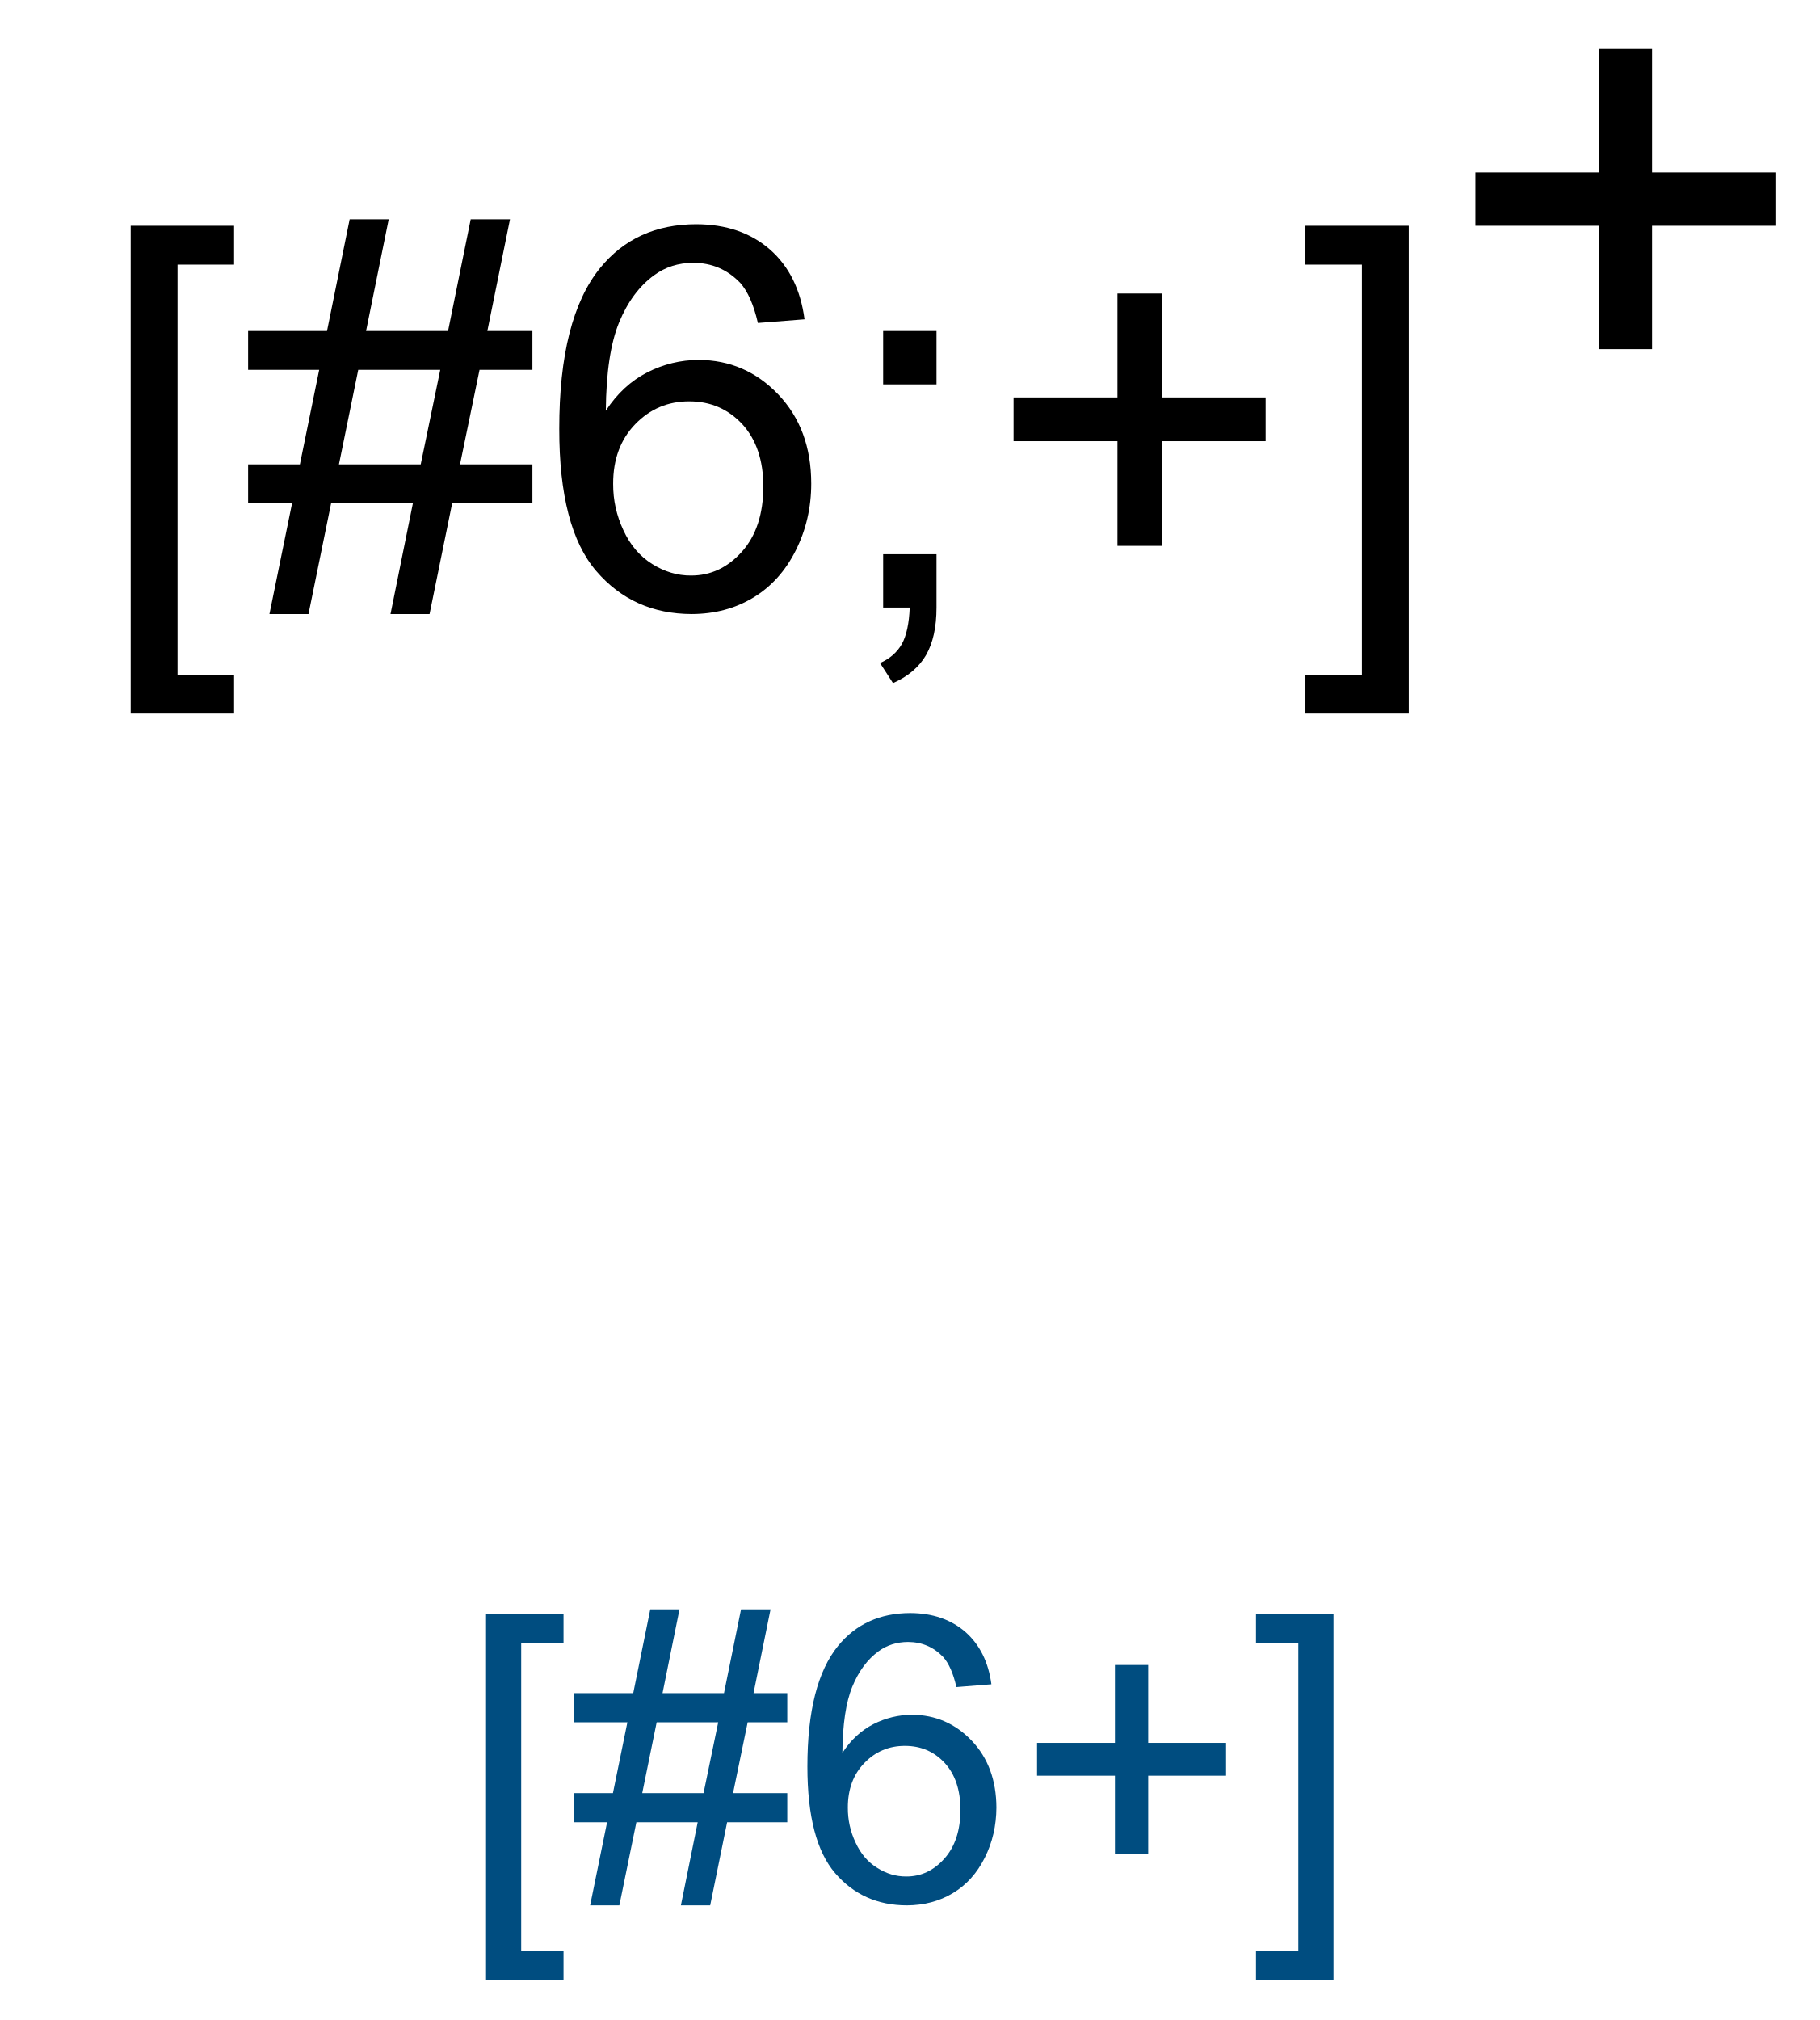
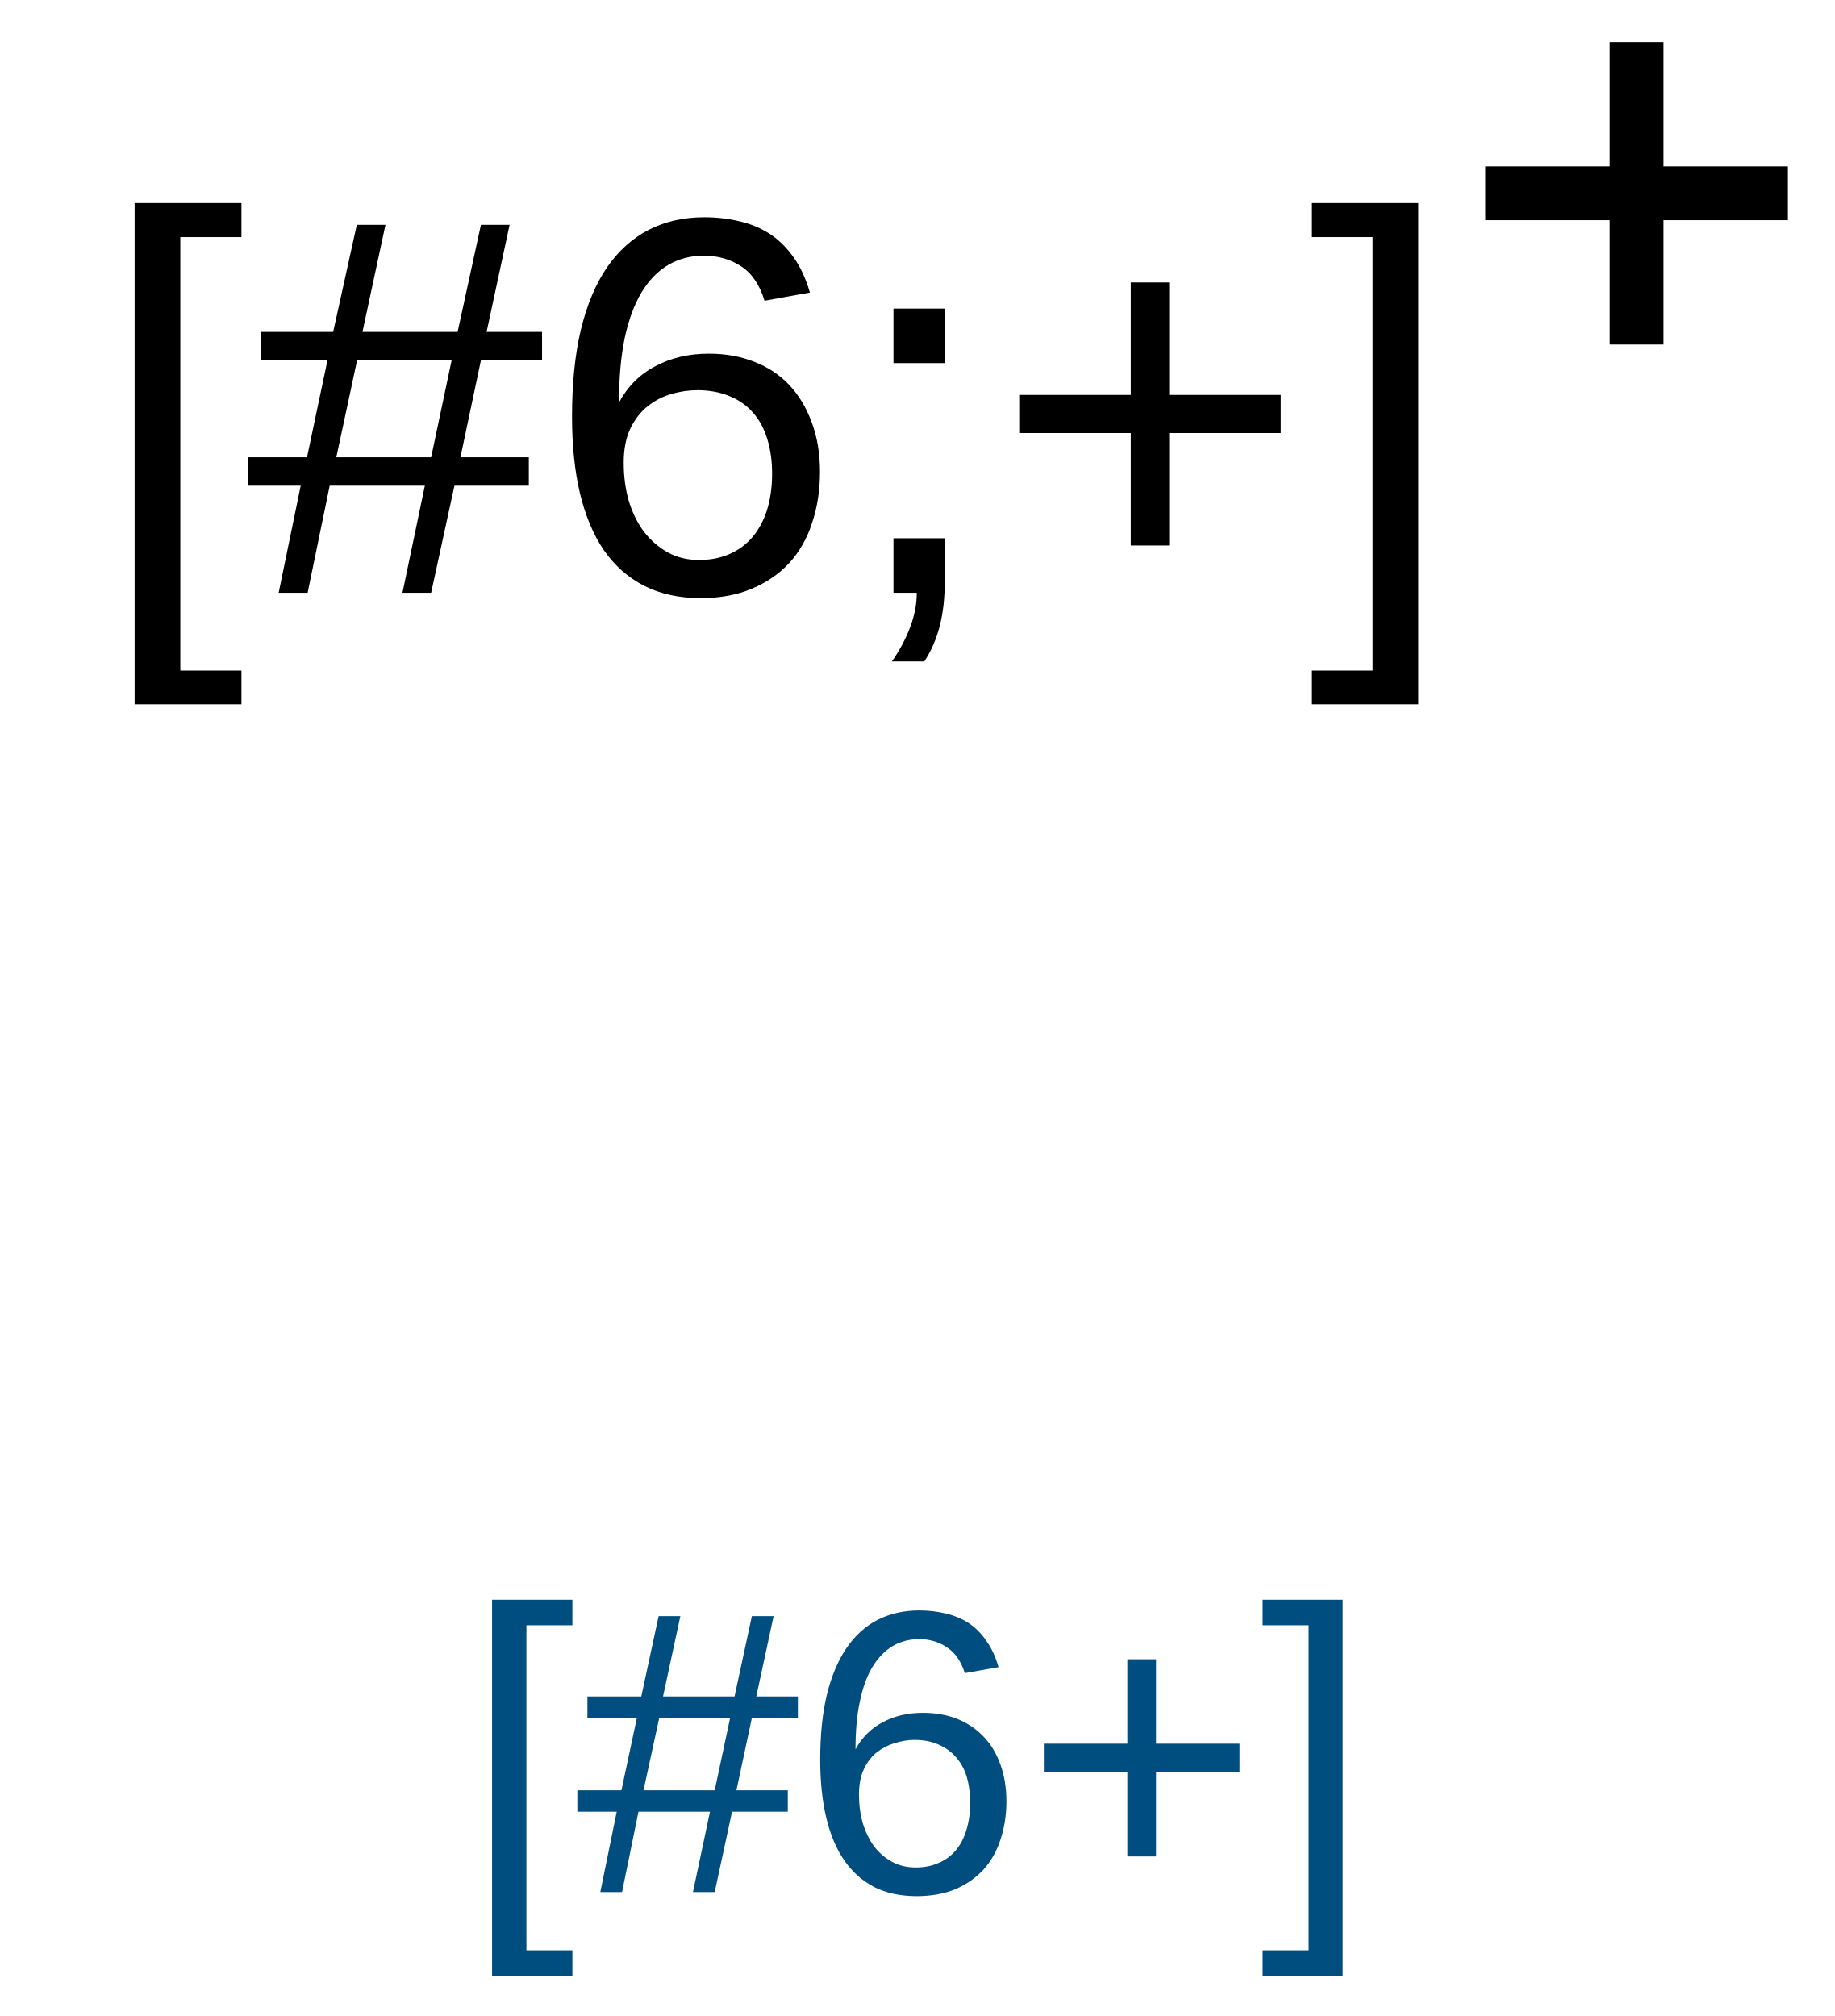
- <svg xmlns="http://www.w3.org/2000/svg" xmlns:xlink="http://www.w3.org/1999/xlink" width="91" height="101" viewBox="0 0 91 101">
+ <svg xmlns="http://www.w3.org/2000/svg" xmlns:xlink="http://www.w3.org/1999/xlink" width="91" height="100" viewBox="0 0 91 100">
  <defs>
    <g>
      <g id="glyph-0-0">
-         <path d="M 3.332 0 L 3.332 -16.668 L 16.668 -16.668 L 16.668 0 Z M 3.75 -0.418 L 16.25 -0.418 L 16.25 -16.25 L 3.75 -16.25 Z M 3.75 -0.418 " />
+         <path d="M 0.891 0 L 0.891 -17.781 L 7.969 -17.781 L 7.969 0 Z M 1.766 -0.891 L 7.078 -0.891 L 7.078 -16.891 L 1.766 -16.891 Z M 1.766 -0.891 " />
      </g>
      <g id="glyph-0-1">
-         <path d="M 1.809 5.301 L 1.809 -19.09 L 6.98 -19.09 L 6.98 -17.148 L 4.152 -17.148 L 4.152 3.359 L 6.98 3.359 L 6.98 5.301 Z M 1.809 5.301 " />
+         <path d="M 1.906 5.531 L 1.906 -19.328 L 7.203 -19.328 L 7.203 -17.641 L 4.172 -17.641 L 4.172 3.859 L 7.203 3.859 L 7.203 5.531 Z M 1.906 5.531 " />
      </g>
      <g id="glyph-0-2">
-         <path d="M 1.34 0.324 L 2.473 -5.223 L 0.273 -5.223 L 0.273 -7.16 L 2.863 -7.16 L 3.828 -11.887 L 0.273 -11.887 L 0.273 -13.828 L 4.219 -13.828 L 5.352 -19.414 L 7.305 -19.414 L 6.172 -13.828 L 10.273 -13.828 L 11.406 -19.414 L 13.371 -19.414 L 12.238 -13.828 L 14.492 -13.828 L 14.492 -11.887 L 11.848 -11.887 L 10.871 -7.16 L 14.492 -7.16 L 14.492 -5.223 L 10.48 -5.223 L 9.348 0.324 L 7.395 0.324 L 8.516 -5.223 L 4.426 -5.223 L 3.293 0.324 Z M 4.816 -7.16 L 8.906 -7.16 L 9.883 -11.887 L 5.781 -11.887 Z M 4.816 -7.16 " />
+         <path d="M 11.672 -11.531 L 10.656 -6.719 L 14.047 -6.719 L 14.047 -5.312 L 10.359 -5.312 L 9.203 0 L 7.781 0 L 8.891 -5.312 L 4.172 -5.312 L 3.078 0 L 1.641 0 L 2.734 -5.312 L 0.125 -5.312 L 0.125 -6.719 L 3.047 -6.719 L 4.062 -11.531 L 0.781 -11.531 L 0.781 -12.938 L 4.344 -12.938 L 5.516 -18.25 L 6.938 -18.25 L 5.797 -12.938 L 10.516 -12.938 L 11.672 -18.25 L 13.094 -18.25 L 11.953 -12.938 L 14.703 -12.938 L 14.703 -11.531 Z M 5.531 -11.531 L 4.5 -6.719 L 9.203 -6.719 L 10.219 -11.531 Z M 5.531 -11.531 " />
      </g>
      <g id="glyph-0-3">
-         <path d="M 13.27 -14.414 L 10.938 -14.23 C 10.727 -15.148 10.43 -15.816 10.051 -16.238 C 9.414 -16.902 8.633 -17.238 7.707 -17.238 C 6.957 -17.238 6.305 -17.027 5.742 -16.613 C 5.004 -16.074 4.422 -15.289 3.996 -14.258 C 3.57 -13.219 3.348 -11.75 3.332 -9.844 C 3.895 -10.703 4.586 -11.34 5.402 -11.758 C 6.219 -12.172 7.074 -12.379 7.969 -12.383 C 9.531 -12.379 10.859 -11.805 11.957 -10.656 C 13.055 -9.504 13.605 -8.02 13.605 -6.199 C 13.605 -5 13.348 -3.887 12.832 -2.859 C 12.316 -1.828 11.605 -1.039 10.703 -0.496 C 9.797 0.051 8.773 0.32 7.629 0.324 C 5.676 0.32 4.082 -0.395 2.852 -1.828 C 1.617 -3.266 1 -5.633 1.004 -8.934 C 1 -12.617 1.684 -15.301 3.047 -16.98 C 4.234 -18.438 5.836 -19.164 7.852 -19.168 C 9.352 -19.164 10.582 -18.742 11.543 -17.902 C 12.5 -17.059 13.074 -15.898 13.27 -14.414 Z M 3.699 -6.184 C 3.695 -5.371 3.867 -4.602 4.211 -3.867 C 4.551 -3.129 5.031 -2.566 5.648 -2.18 C 6.266 -1.793 6.91 -1.598 7.59 -1.602 C 8.574 -1.598 9.426 -1.996 10.141 -2.797 C 10.852 -3.594 11.207 -4.68 11.211 -6.055 C 11.207 -7.371 10.855 -8.41 10.156 -9.172 C 9.449 -9.93 8.566 -10.312 7.5 -10.312 C 6.438 -10.312 5.539 -9.93 4.805 -9.172 C 4.066 -8.41 3.695 -7.414 3.699 -6.184 Z M 3.699 -6.184 " />
+         <path d="M 13.656 -6 C 13.656 -5.082 13.523 -4.238 13.266 -3.469 C 13.016 -2.695 12.641 -2.035 12.141 -1.484 C 11.641 -0.941 11.02 -0.516 10.281 -0.203 C 9.551 0.109 8.703 0.266 7.734 0.266 C 6.672 0.266 5.738 0.062 4.938 -0.344 C 4.133 -0.758 3.469 -1.348 2.938 -2.109 C 2.414 -2.879 2.02 -3.82 1.75 -4.938 C 1.488 -6.051 1.359 -7.32 1.359 -8.75 C 1.359 -10.383 1.504 -11.816 1.797 -13.047 C 2.098 -14.285 2.531 -15.316 3.094 -16.141 C 3.664 -16.961 4.352 -17.582 5.156 -18 C 5.969 -18.414 6.891 -18.625 7.922 -18.625 C 8.547 -18.625 9.129 -18.555 9.672 -18.422 C 10.223 -18.297 10.723 -18.086 11.172 -17.797 C 11.617 -17.504 12.008 -17.117 12.344 -16.641 C 12.688 -16.16 12.957 -15.578 13.156 -14.891 L 10.906 -14.484 C 10.664 -15.273 10.281 -15.844 9.75 -16.188 C 9.219 -16.539 8.598 -16.719 7.891 -16.719 C 7.242 -16.719 6.66 -16.566 6.141 -16.266 C 5.617 -15.961 5.176 -15.508 4.812 -14.906 C 4.445 -14.301 4.164 -13.539 3.969 -12.625 C 3.781 -11.719 3.688 -10.656 3.688 -9.438 C 4.113 -10.227 4.711 -10.828 5.484 -11.234 C 6.254 -11.648 7.141 -11.859 8.141 -11.859 C 8.973 -11.859 9.727 -11.723 10.406 -11.453 C 11.082 -11.191 11.66 -10.805 12.141 -10.297 C 12.617 -9.785 12.988 -9.164 13.25 -8.438 C 13.52 -7.719 13.656 -6.906 13.656 -6 Z M 11.281 -5.906 C 11.281 -6.531 11.203 -7.098 11.047 -7.609 C 10.891 -8.129 10.656 -8.566 10.344 -8.922 C 10.031 -9.285 9.641 -9.562 9.172 -9.75 C 8.711 -9.945 8.18 -10.047 7.578 -10.047 C 7.148 -10.047 6.719 -9.984 6.281 -9.859 C 5.852 -9.734 5.461 -9.531 5.109 -9.25 C 4.754 -8.969 4.469 -8.598 4.25 -8.141 C 4.031 -7.68 3.922 -7.117 3.922 -6.453 C 3.922 -5.773 4.004 -5.145 4.172 -4.562 C 4.348 -3.977 4.598 -3.469 4.922 -3.031 C 5.254 -2.602 5.648 -2.258 6.109 -2 C 6.566 -1.75 7.082 -1.625 7.656 -1.625 C 8.219 -1.625 8.723 -1.723 9.172 -1.922 C 9.617 -2.117 10 -2.398 10.312 -2.766 C 10.625 -3.141 10.863 -3.586 11.031 -4.109 C 11.195 -4.641 11.281 -5.238 11.281 -5.906 Z M 11.281 -5.906 " />
      </g>
      <g id="glyph-0-4">
-         <path d="M 2.371 -11.16 L 2.371 -13.828 L 5.039 -13.828 L 5.039 -11.16 Z M 2.371 0 L 2.371 -2.668 L 5.039 -2.668 L 5.039 0 C 5.039 0.98 4.863 1.77 4.516 2.375 C 4.168 2.977 3.617 3.445 2.863 3.777 L 2.215 2.773 C 2.707 2.555 3.07 2.238 3.309 1.816 C 3.539 1.395 3.668 0.789 3.699 0 Z M 2.371 0 " />
+         <path d="M 5.016 -2.703 L 5.016 -0.672 C 5.016 -0.203 4.992 0.219 4.953 0.594 C 4.91 0.969 4.848 1.316 4.766 1.641 C 4.68 1.973 4.578 2.281 4.453 2.562 C 4.328 2.852 4.176 3.133 4 3.406 L 2.391 3.406 C 2.785 2.844 3.086 2.273 3.297 1.703 C 3.516 1.129 3.625 0.562 3.625 0 L 2.469 0 L 2.469 -2.703 Z M 2.469 -11.391 L 2.469 -14.094 L 5.016 -14.094 L 5.016 -11.391 Z M 2.469 -11.391 " />
      </g>
      <g id="glyph-0-5">
-         <path d="M 6.68 -3.086 L 6.68 -8.32 L 1.484 -8.32 L 1.484 -10.508 L 6.68 -10.508 L 6.68 -15.703 L 8.895 -15.703 L 8.895 -10.508 L 14.09 -10.508 L 14.09 -8.32 L 8.895 -8.32 L 8.895 -3.086 Z M 6.68 -3.086 " />
+         <path d="M 8.734 -7.922 L 8.734 -2.344 L 6.828 -2.344 L 6.828 -7.922 L 1.297 -7.922 L 1.297 -9.812 L 6.828 -9.812 L 6.828 -15.391 L 8.734 -15.391 L 8.734 -9.812 L 14.266 -9.812 L 14.266 -7.922 Z M 8.734 -7.922 " />
      </g>
      <g id="glyph-0-6">
-         <path d="M 5.676 5.301 L 0.508 5.301 L 0.508 3.359 L 3.332 3.359 L 3.332 -17.148 L 0.508 -17.148 L 0.508 -19.09 L 5.676 -19.09 Z M 5.676 5.301 " />
+         <path d="M 0.203 5.531 L 0.203 3.859 L 3.25 3.859 L 3.25 -17.641 L 0.203 -17.641 L 0.203 -19.328 L 5.516 -19.328 L 5.516 5.531 Z M 0.203 5.531 " />
      </g>
      <g id="glyph-1-0">
-         <path d="M 2.5 0 L 2.5 -12.5 L 12.5 -12.5 L 12.5 0 Z M 2.812 -0.312 L 12.188 -0.312 L 12.188 -12.188 L 2.812 -12.188 Z M 2.812 -0.312 " />
+         <path d="M 0.672 0 L 0.672 -13.328 L 5.984 -13.328 L 5.984 0 Z M 1.328 -0.672 L 5.312 -0.672 L 5.312 -12.672 L 1.328 -12.672 Z M 1.328 -0.672 " />
      </g>
      <g id="glyph-1-1">
-         <path d="M 1.359 3.977 L 1.359 -14.316 L 5.234 -14.316 L 5.234 -12.859 L 3.117 -12.859 L 3.117 2.52 L 5.234 2.52 L 5.234 3.977 Z M 1.359 3.977 " />
+         <path d="M 1.422 4.156 L 1.422 -14.5 L 5.406 -14.5 L 5.406 -13.234 L 3.125 -13.234 L 3.125 2.891 L 5.406 2.891 L 5.406 4.156 Z M 1.422 4.156 " />
      </g>
      <g id="glyph-1-2">
-         <path d="M 1.008 0.242 L 1.855 -3.914 L 0.203 -3.914 L 0.203 -5.371 L 2.148 -5.371 L 2.871 -8.914 L 0.203 -8.914 L 0.203 -10.371 L 3.164 -10.371 L 4.016 -14.562 L 5.477 -14.562 L 4.629 -10.371 L 7.703 -10.371 L 8.555 -14.562 L 10.031 -14.562 L 9.18 -10.371 L 10.867 -10.371 L 10.867 -8.914 L 8.887 -8.914 L 8.156 -5.371 L 10.867 -5.371 L 10.867 -3.914 L 7.859 -3.914 L 7.012 0.242 L 5.547 0.242 L 6.387 -3.914 L 3.32 -3.914 L 2.469 0.242 Z M 3.613 -5.371 L 6.68 -5.371 L 7.414 -8.914 L 4.336 -8.914 Z M 3.613 -5.371 " />
+         <path d="M 8.75 -8.641 L 7.984 -5.047 L 10.531 -5.047 L 10.531 -3.984 L 7.766 -3.984 L 6.906 0 L 5.828 0 L 6.672 -3.984 L 3.125 -3.984 L 2.312 0 L 1.234 0 L 2.047 -3.984 L 0.094 -3.984 L 0.094 -5.047 L 2.281 -5.047 L 3.047 -8.641 L 0.594 -8.641 L 0.594 -9.703 L 3.266 -9.703 L 4.125 -13.688 L 5.203 -13.688 L 4.344 -9.703 L 7.891 -9.703 L 8.75 -13.688 L 9.828 -13.688 L 8.969 -9.703 L 11.031 -9.703 L 11.031 -8.641 Z M 4.156 -8.641 L 3.375 -5.047 L 6.906 -5.047 L 7.672 -8.641 Z M 4.156 -8.641 " />
      </g>
      <g id="glyph-1-3">
-         <path d="M 9.953 -10.812 L 8.203 -10.672 C 8.047 -11.359 7.824 -11.863 7.539 -12.18 C 7.062 -12.676 6.477 -12.926 5.781 -12.93 C 5.219 -12.926 4.727 -12.77 4.305 -12.461 C 3.75 -12.055 3.312 -11.465 2.996 -10.691 C 2.676 -9.914 2.512 -8.812 2.5 -7.383 C 2.918 -8.027 3.434 -8.504 4.051 -8.82 C 4.66 -9.129 5.305 -9.285 5.977 -9.289 C 7.148 -9.285 8.145 -8.855 8.969 -7.992 C 9.789 -7.129 10.199 -6.012 10.203 -4.648 C 10.199 -3.746 10.008 -2.91 9.621 -2.141 C 9.234 -1.367 8.703 -0.777 8.027 -0.371 C 7.348 0.039 6.578 0.238 5.723 0.242 C 4.254 0.238 3.059 -0.297 2.137 -1.371 C 1.211 -2.449 0.75 -4.223 0.75 -6.699 C 0.75 -9.465 1.262 -11.477 2.285 -12.734 C 3.176 -13.824 4.375 -14.371 5.891 -14.375 C 7.012 -14.371 7.934 -14.055 8.656 -13.426 C 9.371 -12.793 9.805 -11.922 9.953 -10.812 Z M 2.773 -4.641 C 2.77 -4.031 2.898 -3.449 3.16 -2.898 C 3.414 -2.344 3.773 -1.922 4.238 -1.637 C 4.695 -1.344 5.184 -1.199 5.695 -1.203 C 6.434 -1.199 7.07 -1.5 7.605 -2.102 C 8.137 -2.699 8.402 -3.512 8.406 -4.539 C 8.402 -5.527 8.141 -6.309 7.617 -6.879 C 7.09 -7.449 6.426 -7.734 5.625 -7.734 C 4.828 -7.734 4.152 -7.449 3.602 -6.879 C 3.047 -6.309 2.77 -5.562 2.773 -4.641 Z M 2.773 -4.641 " />
+         <path d="M 10.25 -4.5 C 10.25 -3.812 10.148 -3.176 9.953 -2.594 C 9.766 -2.02 9.484 -1.523 9.109 -1.109 C 8.734 -0.703 8.27 -0.379 7.719 -0.141 C 7.164 0.086 6.523 0.203 5.797 0.203 C 4.992 0.203 4.289 0.051 3.688 -0.25 C 3.094 -0.562 2.598 -1.004 2.203 -1.578 C 1.805 -2.16 1.508 -2.867 1.312 -3.703 C 1.113 -4.547 1.016 -5.5 1.016 -6.562 C 1.016 -7.789 1.125 -8.863 1.344 -9.781 C 1.57 -10.707 1.895 -11.477 2.312 -12.094 C 2.738 -12.719 3.254 -13.188 3.859 -13.5 C 4.473 -13.812 5.164 -13.969 5.938 -13.969 C 6.406 -13.969 6.844 -13.914 7.25 -13.812 C 7.664 -13.719 8.039 -13.562 8.375 -13.344 C 8.707 -13.125 9 -12.832 9.25 -12.469 C 9.508 -12.113 9.711 -11.676 9.859 -11.156 L 8.188 -10.859 C 8 -11.453 7.703 -11.879 7.297 -12.141 C 6.898 -12.41 6.441 -12.547 5.922 -12.547 C 5.441 -12.547 5.004 -12.43 4.609 -12.203 C 4.223 -11.973 3.891 -11.629 3.609 -11.172 C 3.336 -10.723 3.129 -10.156 2.984 -9.469 C 2.836 -8.789 2.766 -7.992 2.766 -7.078 C 3.086 -7.672 3.535 -8.117 4.109 -8.422 C 4.691 -8.734 5.359 -8.891 6.109 -8.891 C 6.734 -8.891 7.297 -8.789 7.797 -8.594 C 8.305 -8.395 8.742 -8.102 9.109 -7.719 C 9.473 -7.344 9.754 -6.879 9.953 -6.328 C 10.148 -5.785 10.25 -5.176 10.25 -4.5 Z M 8.453 -4.422 C 8.453 -4.898 8.395 -5.332 8.281 -5.719 C 8.164 -6.102 7.988 -6.426 7.75 -6.688 C 7.52 -6.957 7.234 -7.164 6.891 -7.312 C 6.547 -7.469 6.145 -7.547 5.688 -7.547 C 5.363 -7.547 5.039 -7.492 4.719 -7.391 C 4.395 -7.297 4.098 -7.145 3.828 -6.938 C 3.566 -6.727 3.352 -6.453 3.188 -6.109 C 3.02 -5.766 2.938 -5.344 2.938 -4.844 C 2.938 -4.332 3 -3.859 3.125 -3.422 C 3.258 -2.984 3.445 -2.598 3.688 -2.266 C 3.938 -1.941 4.234 -1.688 4.578 -1.5 C 4.922 -1.312 5.312 -1.219 5.75 -1.219 C 6.164 -1.219 6.539 -1.289 6.875 -1.438 C 7.219 -1.582 7.504 -1.789 7.734 -2.062 C 7.973 -2.344 8.148 -2.68 8.266 -3.078 C 8.391 -3.484 8.453 -3.93 8.453 -4.422 Z M 8.453 -4.422 " />
      </g>
      <g id="glyph-1-4">
-         <path d="M 5.008 -2.312 L 5.008 -6.242 L 1.113 -6.242 L 1.113 -7.883 L 5.008 -7.883 L 5.008 -11.777 L 6.672 -11.777 L 6.672 -7.883 L 10.566 -7.883 L 10.566 -6.242 L 6.672 -6.242 L 6.672 -2.312 Z M 5.008 -2.312 " />
+         <path d="M 6.547 -5.938 L 6.547 -1.766 L 5.125 -1.766 L 5.125 -5.938 L 0.984 -5.938 L 0.984 -7.359 L 5.125 -7.359 L 5.125 -11.547 L 6.547 -11.547 L 6.547 -7.359 L 10.688 -7.359 L 10.688 -5.938 Z M 6.547 -5.938 " />
      </g>
      <g id="glyph-1-5">
-         <path d="M 4.258 3.977 L 0.383 3.977 L 0.383 2.52 L 2.5 2.52 L 2.5 -12.859 L 0.383 -12.859 L 0.383 -14.316 L 4.258 -14.316 Z M 4.258 3.977 " />
+         <path d="M 0.156 4.156 L 0.156 2.891 L 2.438 2.891 L 2.438 -13.234 L 0.156 -13.234 L 0.156 -14.5 L 4.125 -14.5 L 4.125 4.156 Z M 0.156 4.156 " />
      </g>
    </g>
  </defs>
-   <rect x="-9.1" y="-10.1" width="109.2" height="121.2" fill="rgb(100%, 100%, 100%)" fill-opacity="1" />
+   <rect x="-9.1" y="-10" width="109.2" height="120" fill="rgb(100%, 100%, 100%)" fill-opacity="1" />
  <g fill="rgb(0%, 0%, 0%)" fill-opacity="1">
-     <use xlink:href="#glyph-0-1" x="4.727" y="30.379" />
-     <use xlink:href="#glyph-0-2" x="12.135" y="30.379" />
-     <use xlink:href="#glyph-0-3" x="26.966" y="30.379" />
-     <use xlink:href="#glyph-0-4" x="41.797" y="30.379" />
-     <use xlink:href="#glyph-0-5" x="49.206" y="30.379" />
-     <use xlink:href="#glyph-0-6" x="64.779" y="30.379" />
+     <use xlink:href="#glyph-0-1" x="4.77" y="29.402" />
+     <use xlink:href="#glyph-0-2" x="12.178" y="29.402" />
+     <use xlink:href="#glyph-0-3" x="27.009" y="29.402" />
+     <use xlink:href="#glyph-0-4" x="41.84" y="29.402" />
+     <use xlink:href="#glyph-0-5" x="49.249" y="29.402" />
+     <use xlink:href="#glyph-0-6" x="64.822" y="29.402" />
  </g>
-   <path fill-rule="nonzero" fill="rgb(0%, 0%, 0%)" fill-opacity="1" d="M 73.789 8.621 L 79.957 8.621 L 79.957 2.453 L 82.625 2.453 L 82.625 8.621 L 88.793 8.621 L 88.793 11.289 L 82.625 11.289 L 82.625 17.457 L 79.957 17.457 L 79.957 11.289 L 73.789 11.289 " />
+   <path fill-rule="nonzero" fill="rgb(0%, 0%, 0%)" fill-opacity="1" d="M 73.66 8.254 L 79.828 8.254 L 79.828 2.086 L 82.496 2.086 L 82.496 8.254 L 88.664 8.254 L 88.664 10.922 L 82.496 10.922 L 82.496 17.09 L 79.828 17.09 L 79.828 10.922 L 73.66 10.922 " />
  <g fill="rgb(0%, 30%, 50%)" fill-opacity="1">
-     <use xlink:href="#glyph-1-1" x="22.949" y="95.027" />
-     <use xlink:href="#glyph-1-2" x="28.506" y="95.027" />
-     <use xlink:href="#glyph-1-3" x="39.629" y="95.027" />
-     <use xlink:href="#glyph-1-4" x="50.752" y="95.027" />
-     <use xlink:href="#glyph-1-5" x="62.432" y="95.027" />
+     <use xlink:href="#glyph-1-1" x="22.98" y="93.852" />
+     <use xlink:href="#glyph-1-2" x="28.537" y="93.852" />
+     <use xlink:href="#glyph-1-3" x="39.66" y="93.852" />
+     <use xlink:href="#glyph-1-4" x="50.783" y="93.852" />
+     <use xlink:href="#glyph-1-5" x="62.463" y="93.852" />
  </g>
</svg>
